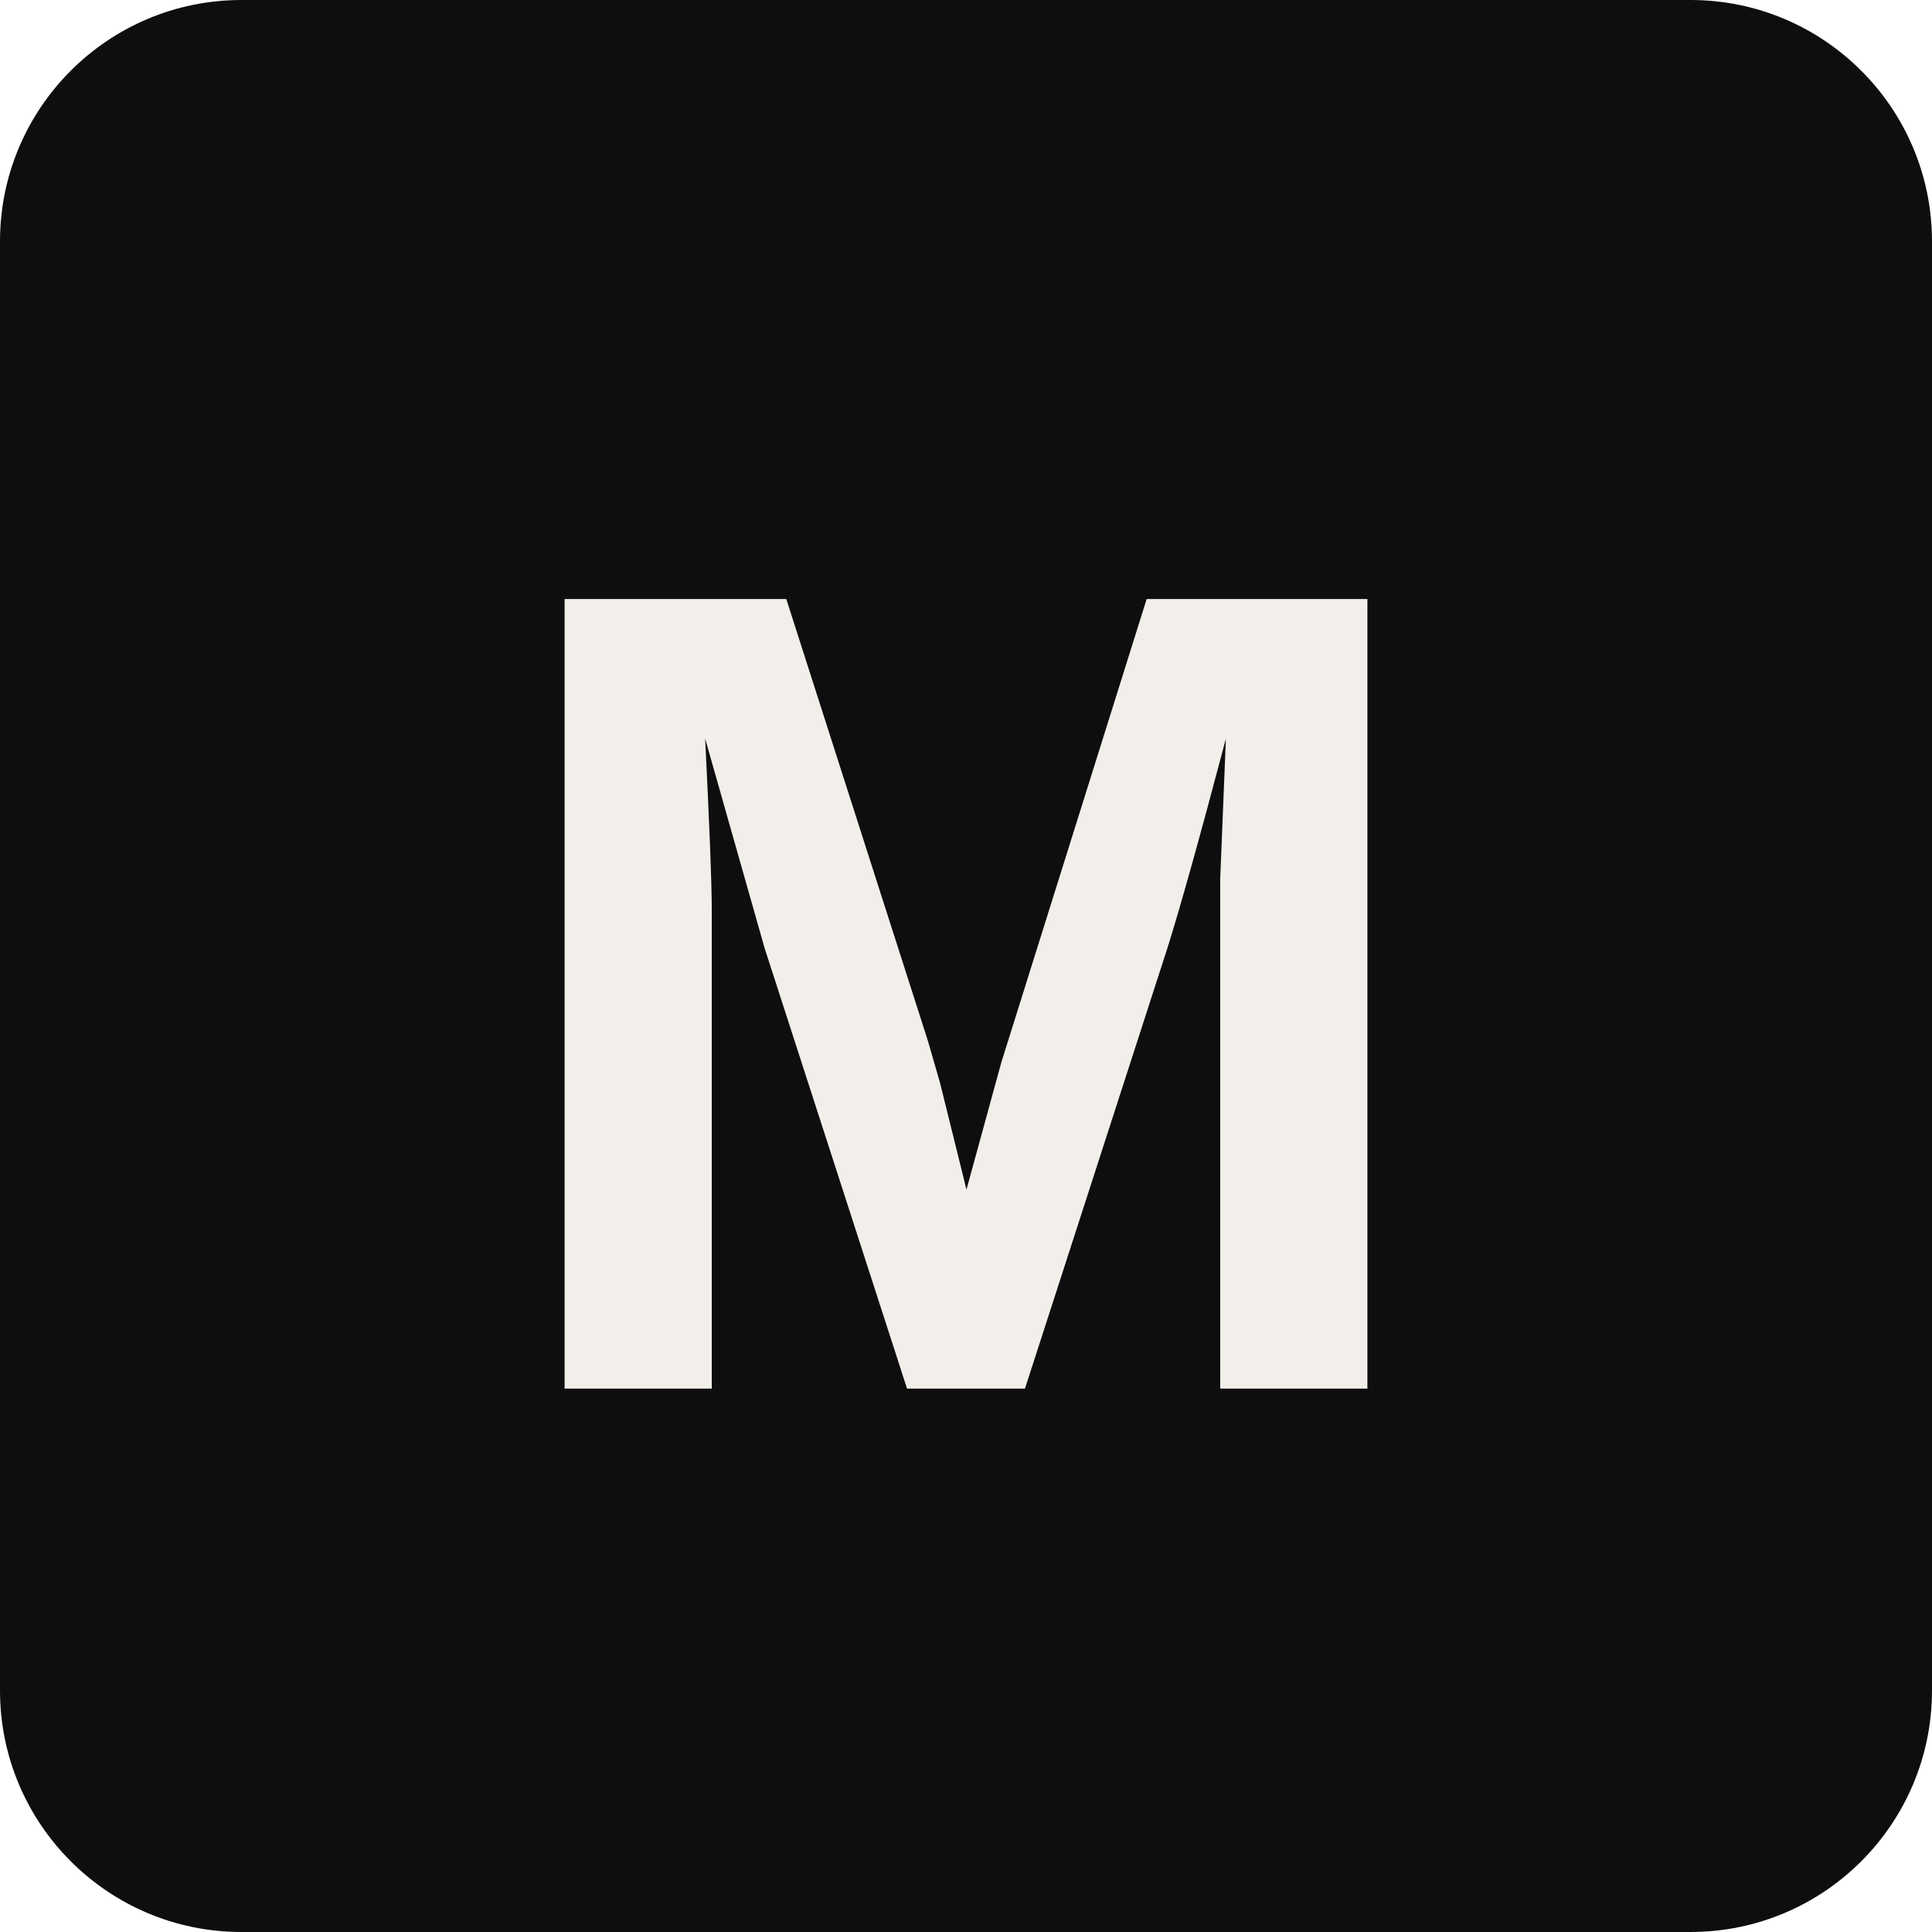
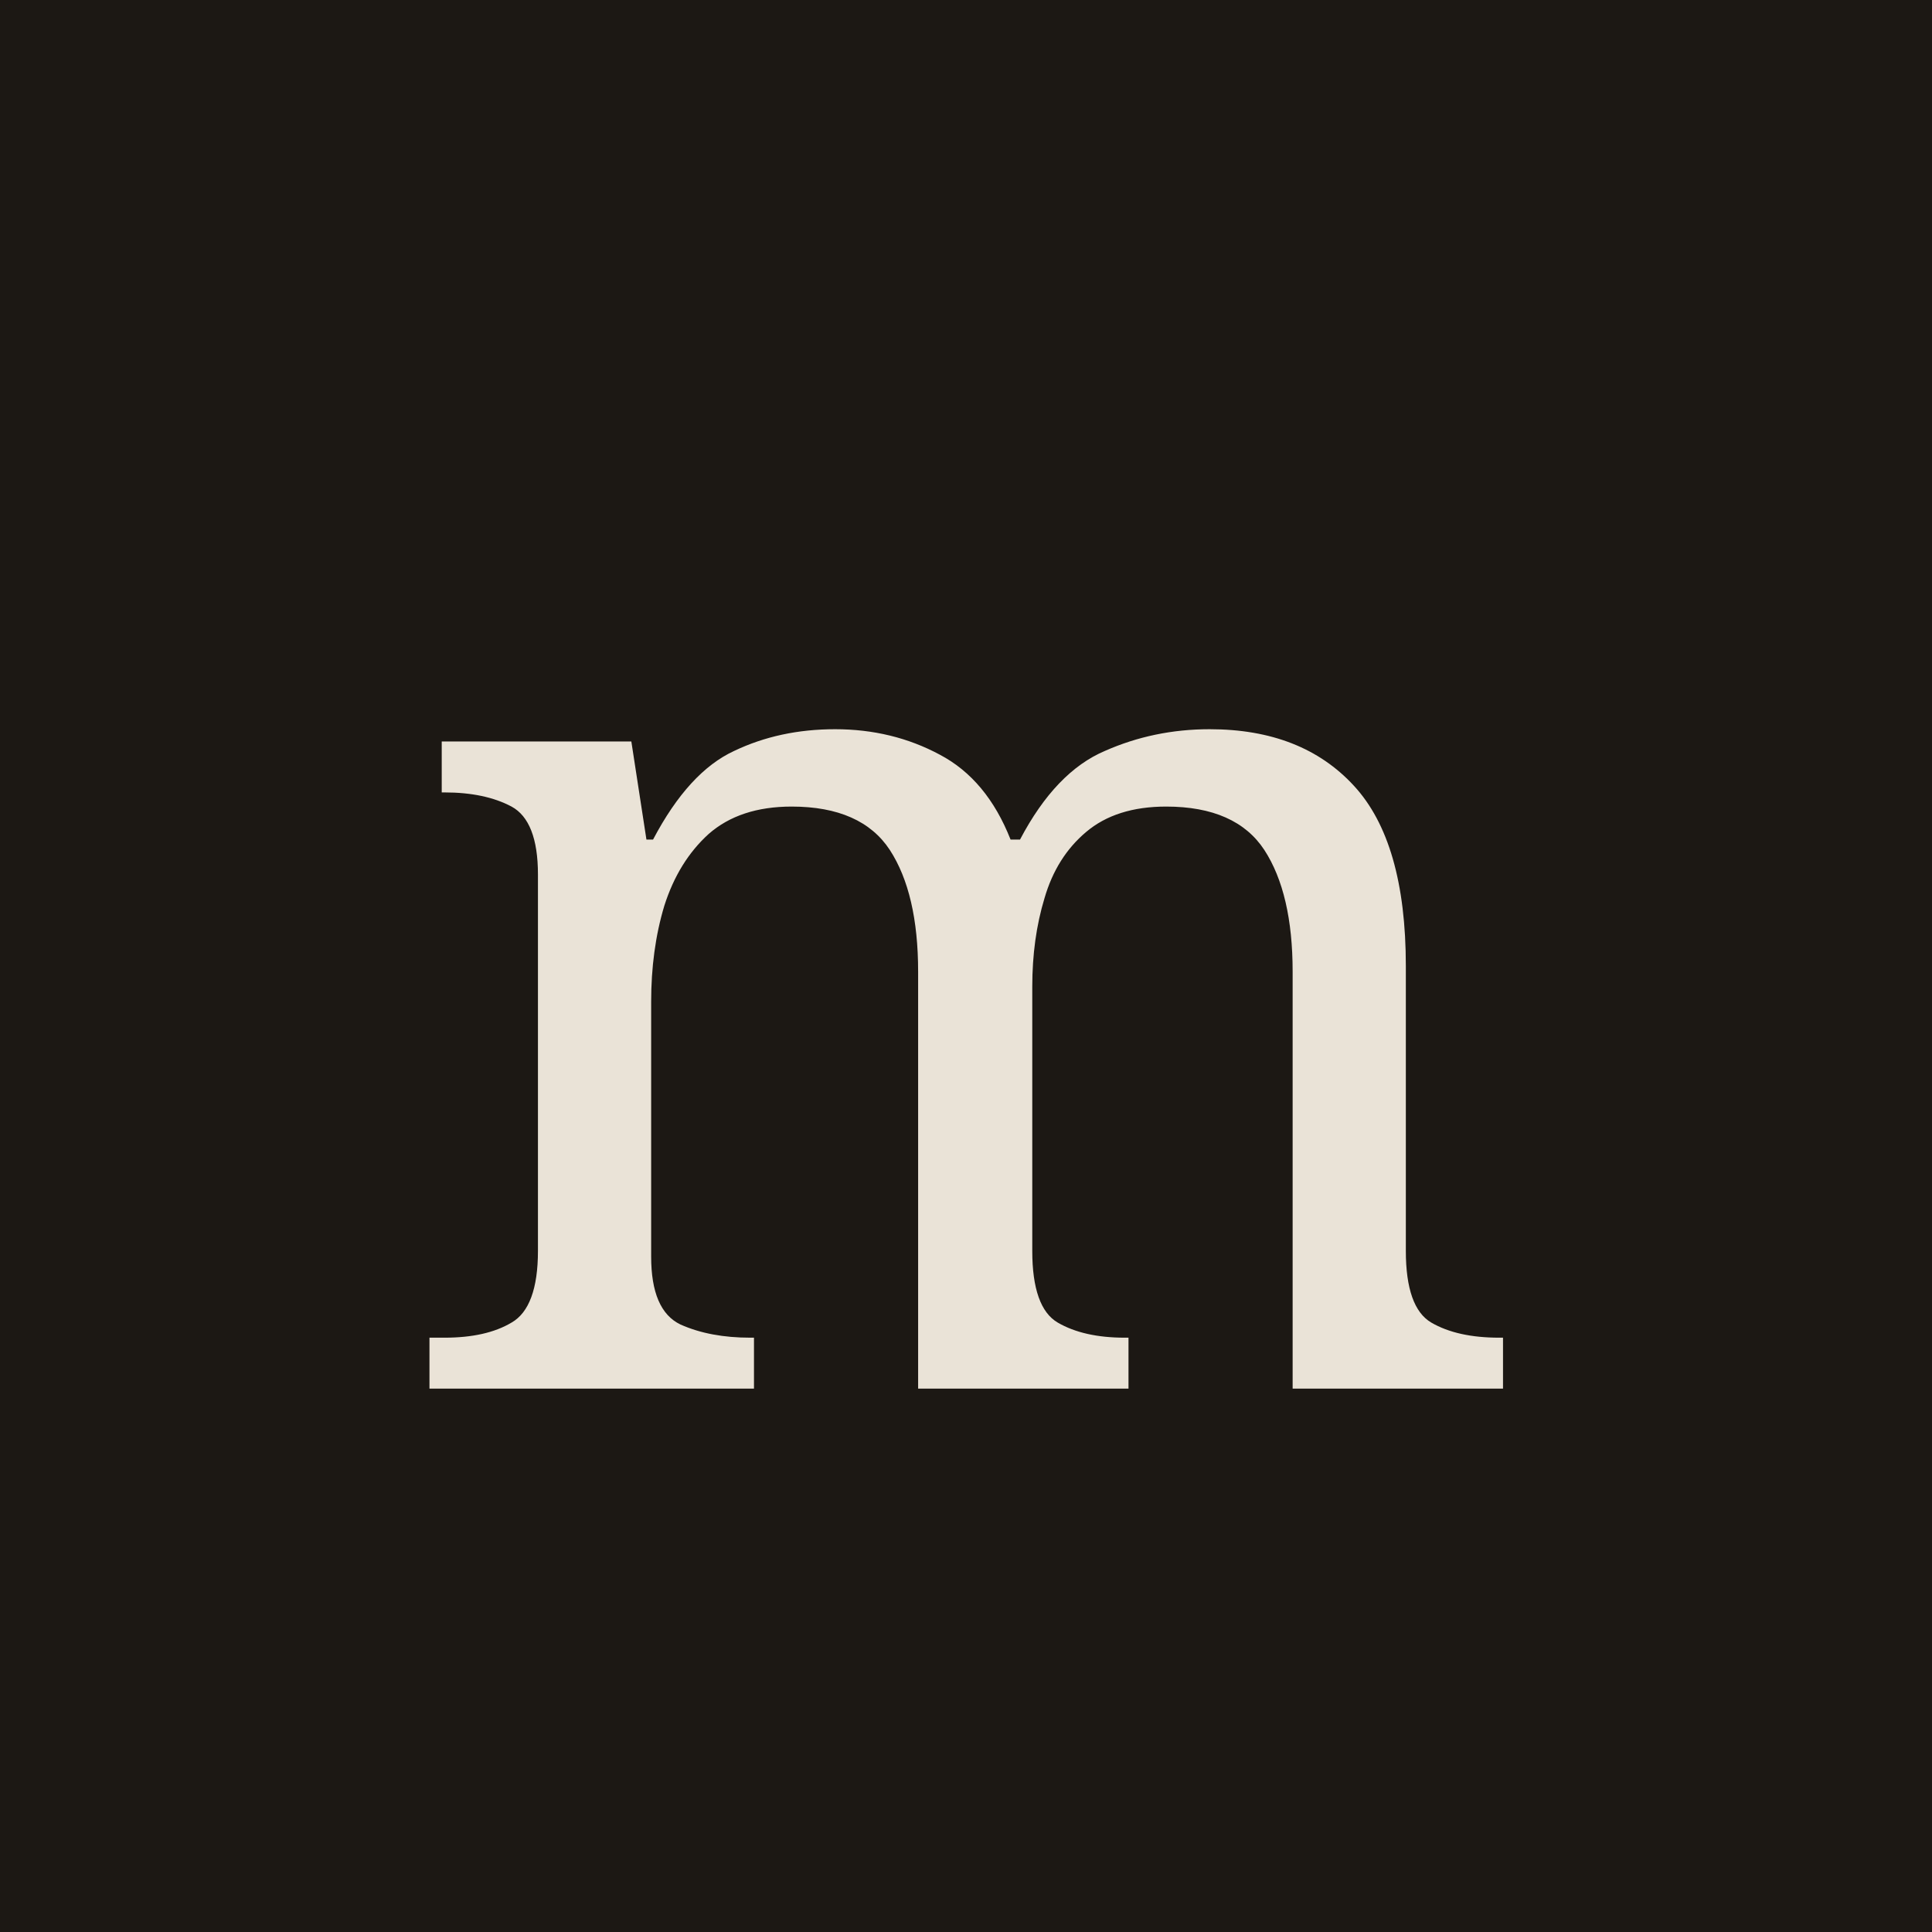
<svg xmlns="http://www.w3.org/2000/svg" viewBox="0 0 32 32">
-   <rect width="32" height="32" rx="4" fill="#0E0E0F" />
-   <text x="16" y="23" font-family="Arial Black,Arial" font-weight="900" font-size="19" fill="#F2EFEA" text-anchor="middle">M</text>
+   <rect width="32" height="32" fill="#1C1814" />
+   <text x="16" y="23" text-anchor="middle" font-family="Georgia,serif" font-size="20" fill="#EAE3D7">m</text>
</svg>
